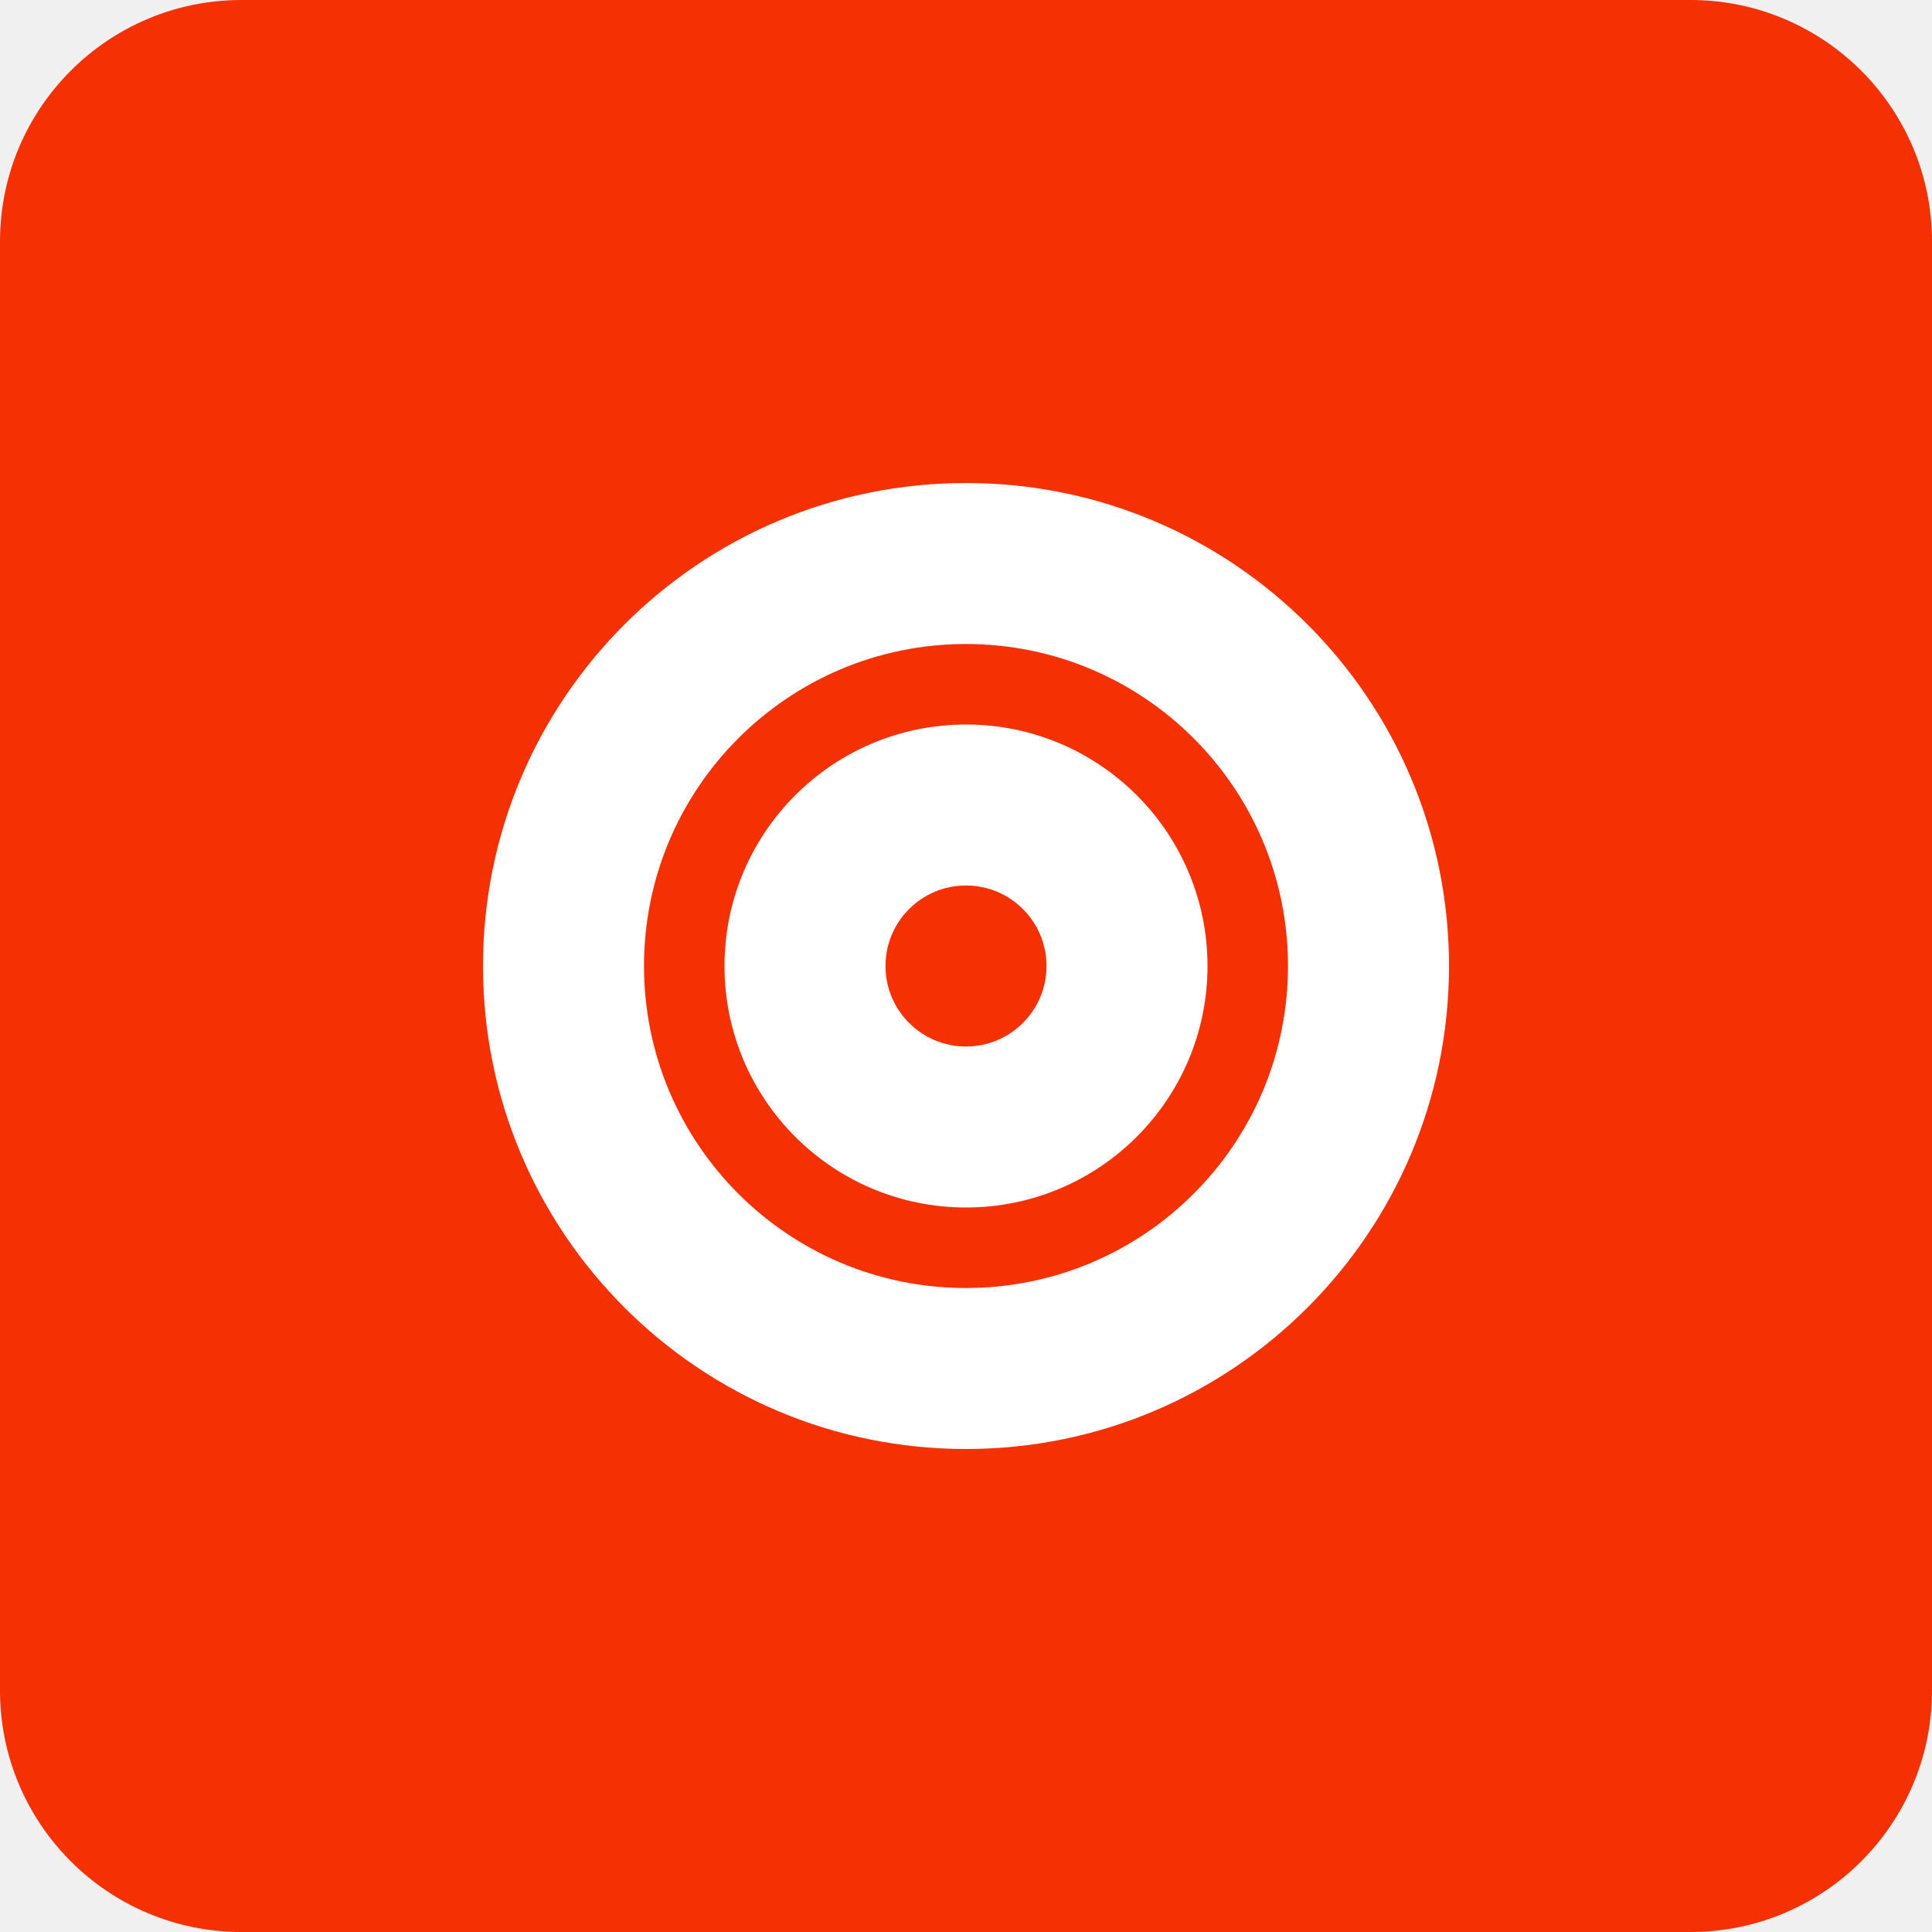
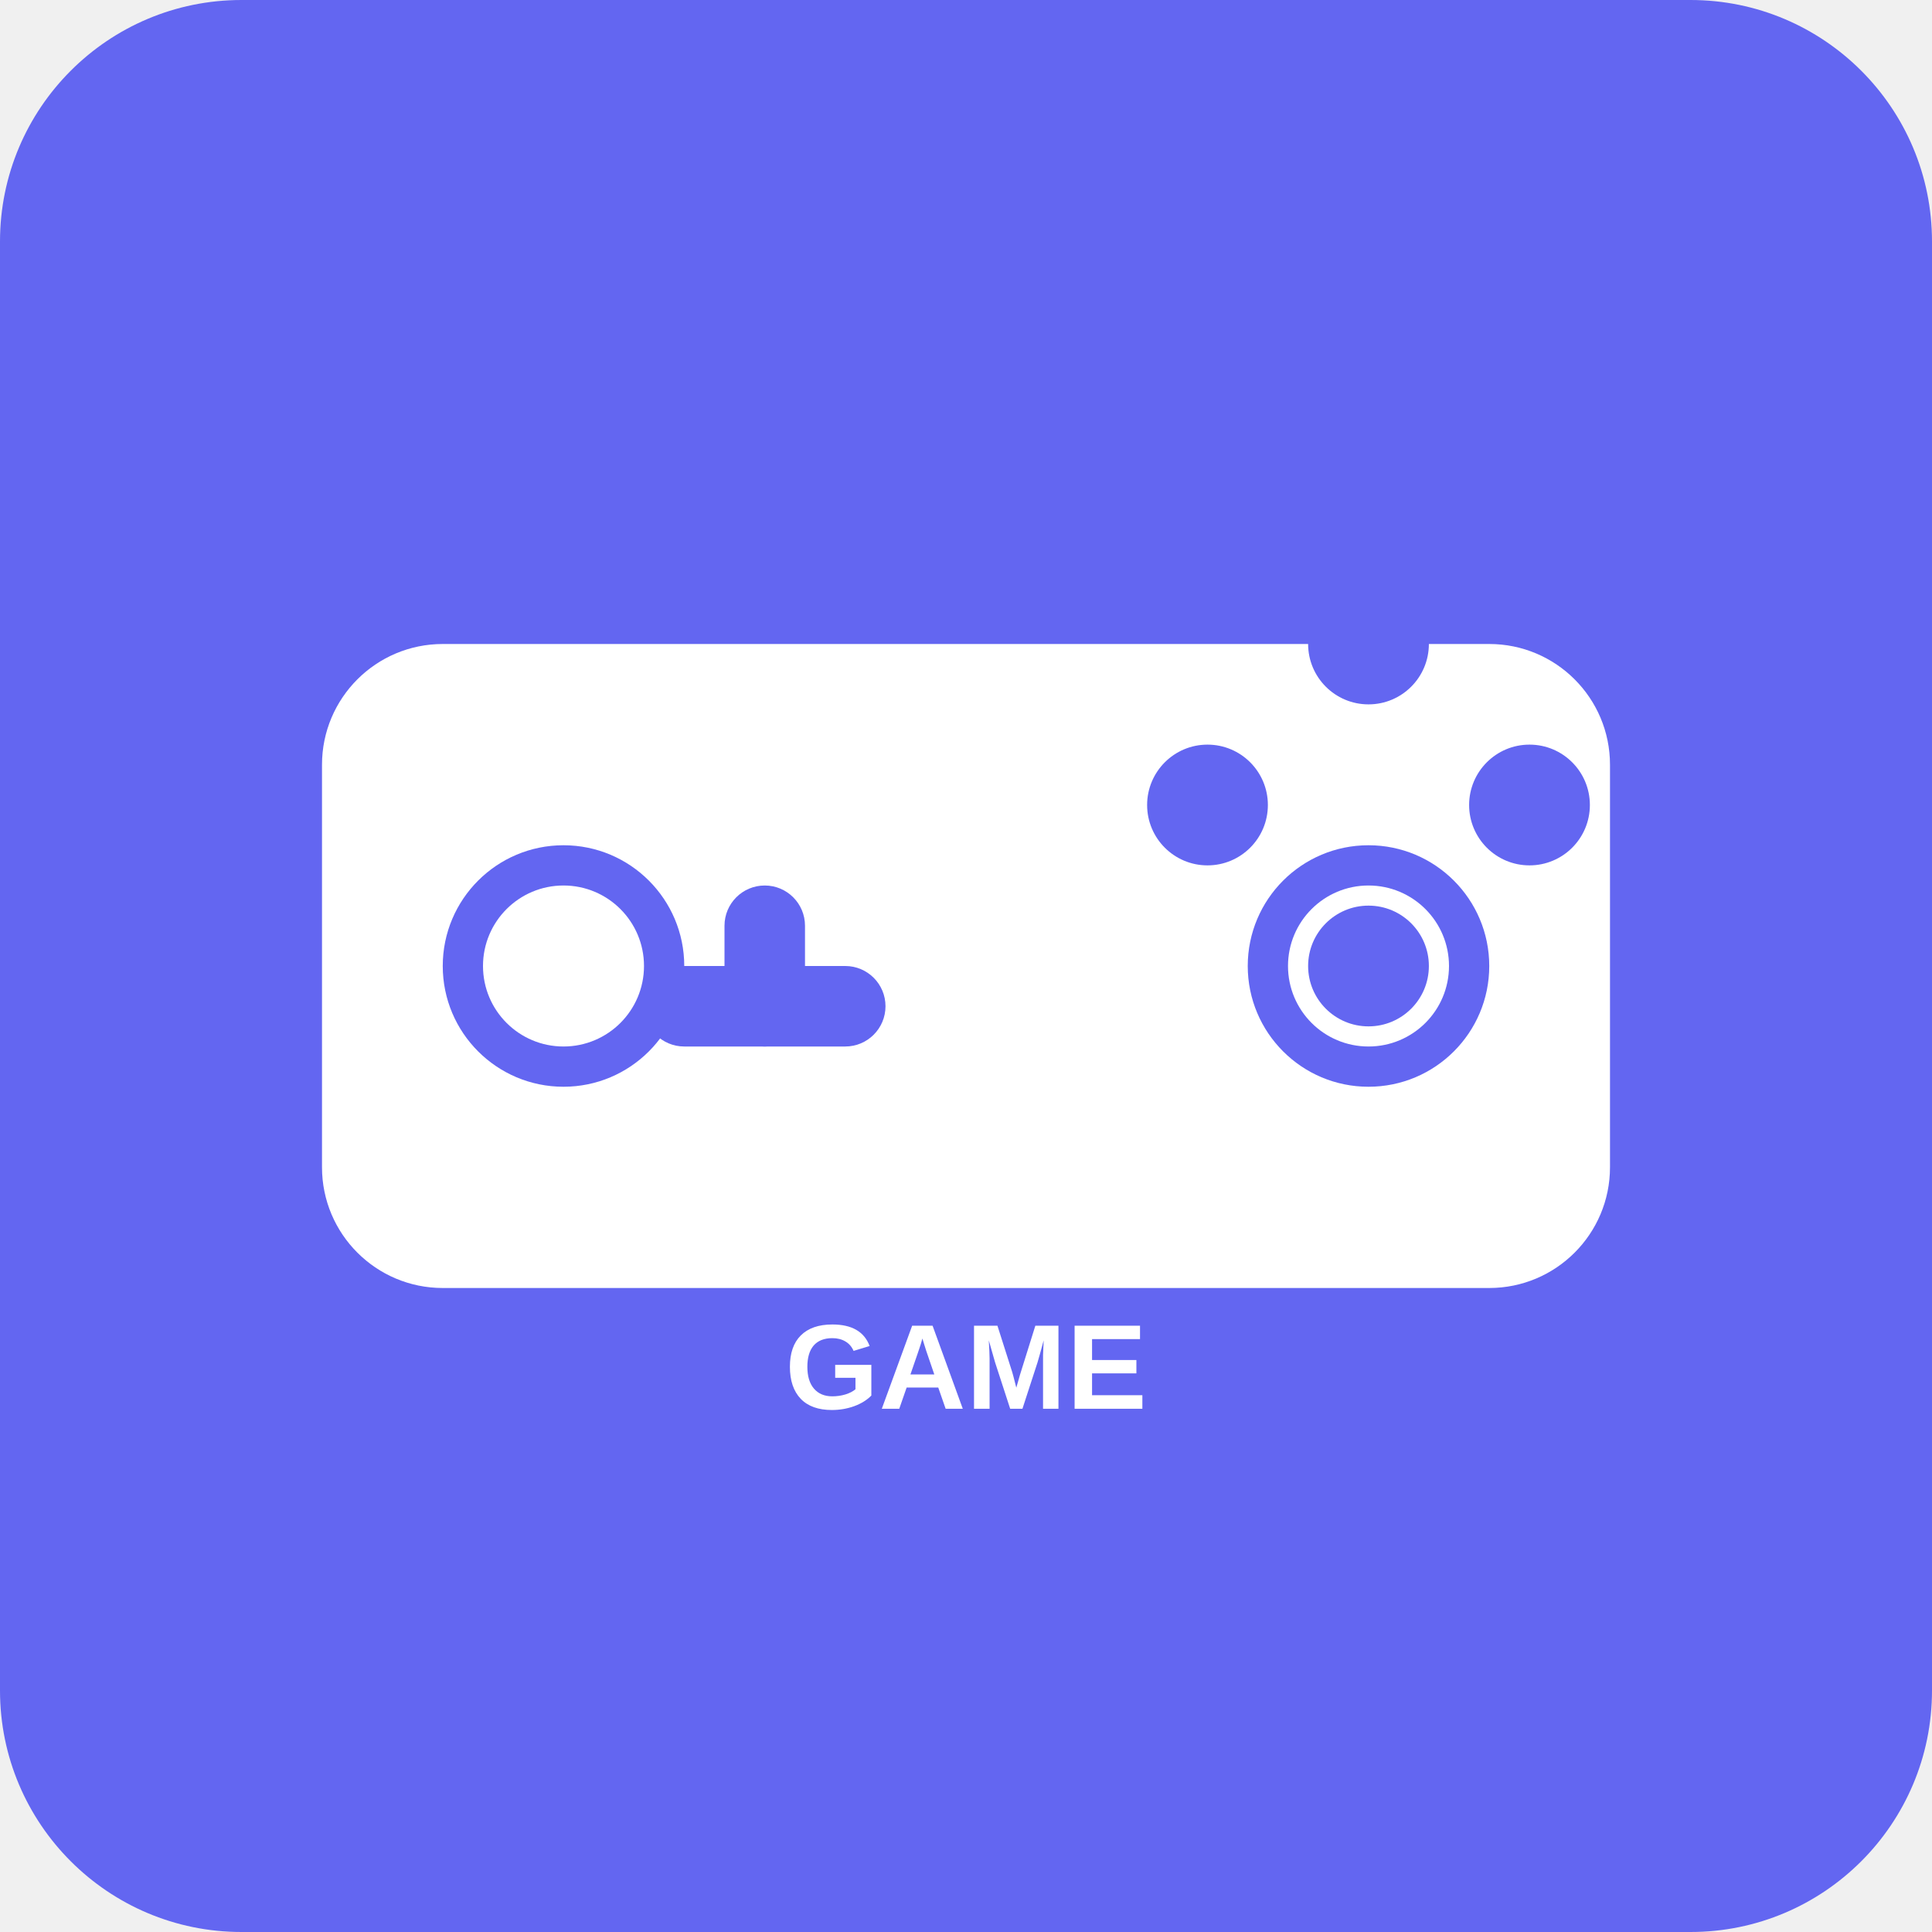
<svg xmlns="http://www.w3.org/2000/svg" width="192" height="192" viewBox="0 0 192 192" fill="none">
-   <rect width="192" height="192" rx="24" fill="#f53003" />
-   <path d="M48 96C48 69.49 69.49 48 96 48C122.51 48 144 69.49 144 96C144 122.51 122.51 144 96 144C69.49 144 48 122.51 48 96Z" fill="white" />
-   <path d="M96 64C78.327 64 64 78.327 64 96C64 113.673 78.327 128 96 128C113.673 128 128 113.673 128 96C128 78.327 113.673 64 96 64ZM96 120C82.745 120 72 109.255 72 96C72 82.745 82.745 72 96 72C109.255 72 120 82.745 120 96C120 109.255 109.255 120 96 120Z" fill="#f53003" />
-   <circle cx="96" cy="96" r="8" fill="#f53003" />
+   <rect width="192" height="192" rx="24" fill="#6366f1" />
+   <rect x="32" y="64" width="128" height="64" rx="12" fill="white" />
+   <circle cx="56" cy="96" r="12" fill="#6366f1" />
+   <circle cx="56" cy="96" r="8" fill="white" />
+   <circle cx="136" cy="96" r="12" fill="#6366f1" />
+   <circle cx="136" cy="96" r="8" fill="white" />
+   <circle cx="120" cy="80" r="6" fill="#6366f1" />
+   <circle cx="136" cy="64" r="6" fill="#6366f1" />
+   <circle cx="152" cy="80" r="6" fill="#6366f1" />
+   <circle cx="136" cy="96" r="6" fill="#6366f1" />
+   <rect x="72" y="88" width="8" height="16" rx="4" fill="#6366f1" />
+   <rect x="64" y="96" width="24" height="8" rx="4" fill="#6366f1" />
+   <text x="96" y="140" text-anchor="middle" fill="white" font-family="Arial, sans-serif" font-size="12" font-weight="bold">GAME</text>
</svg>
